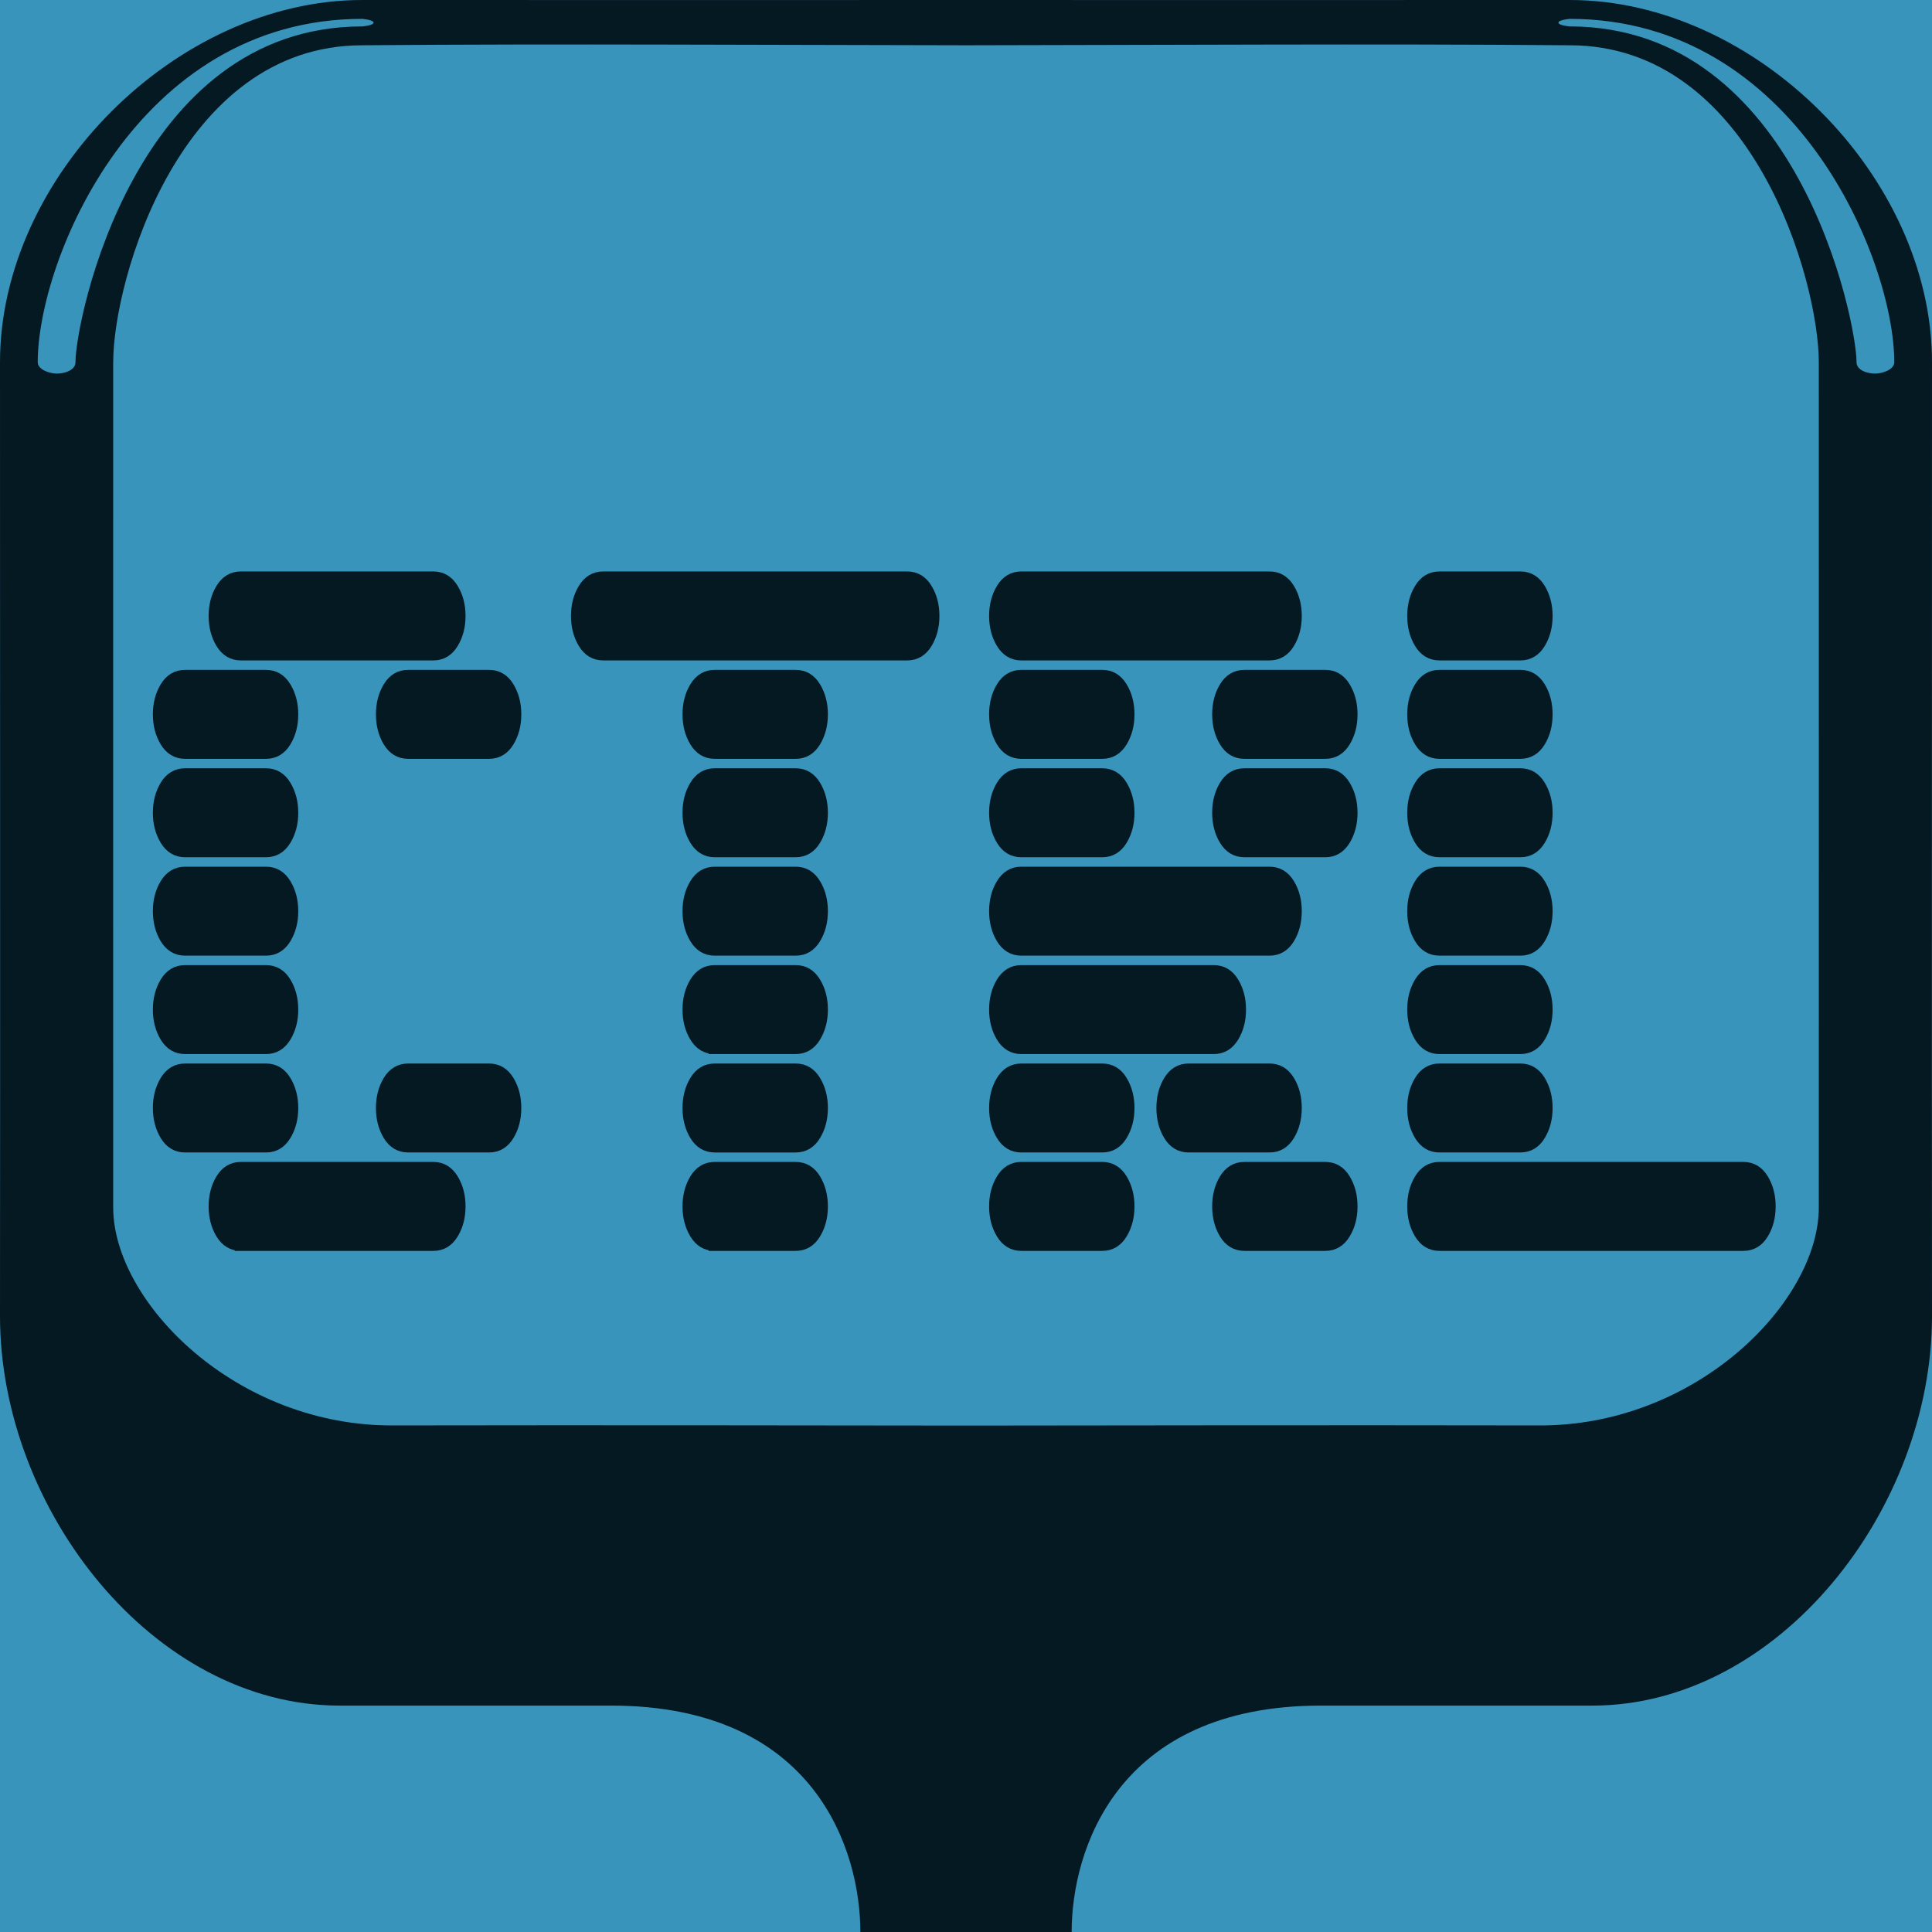
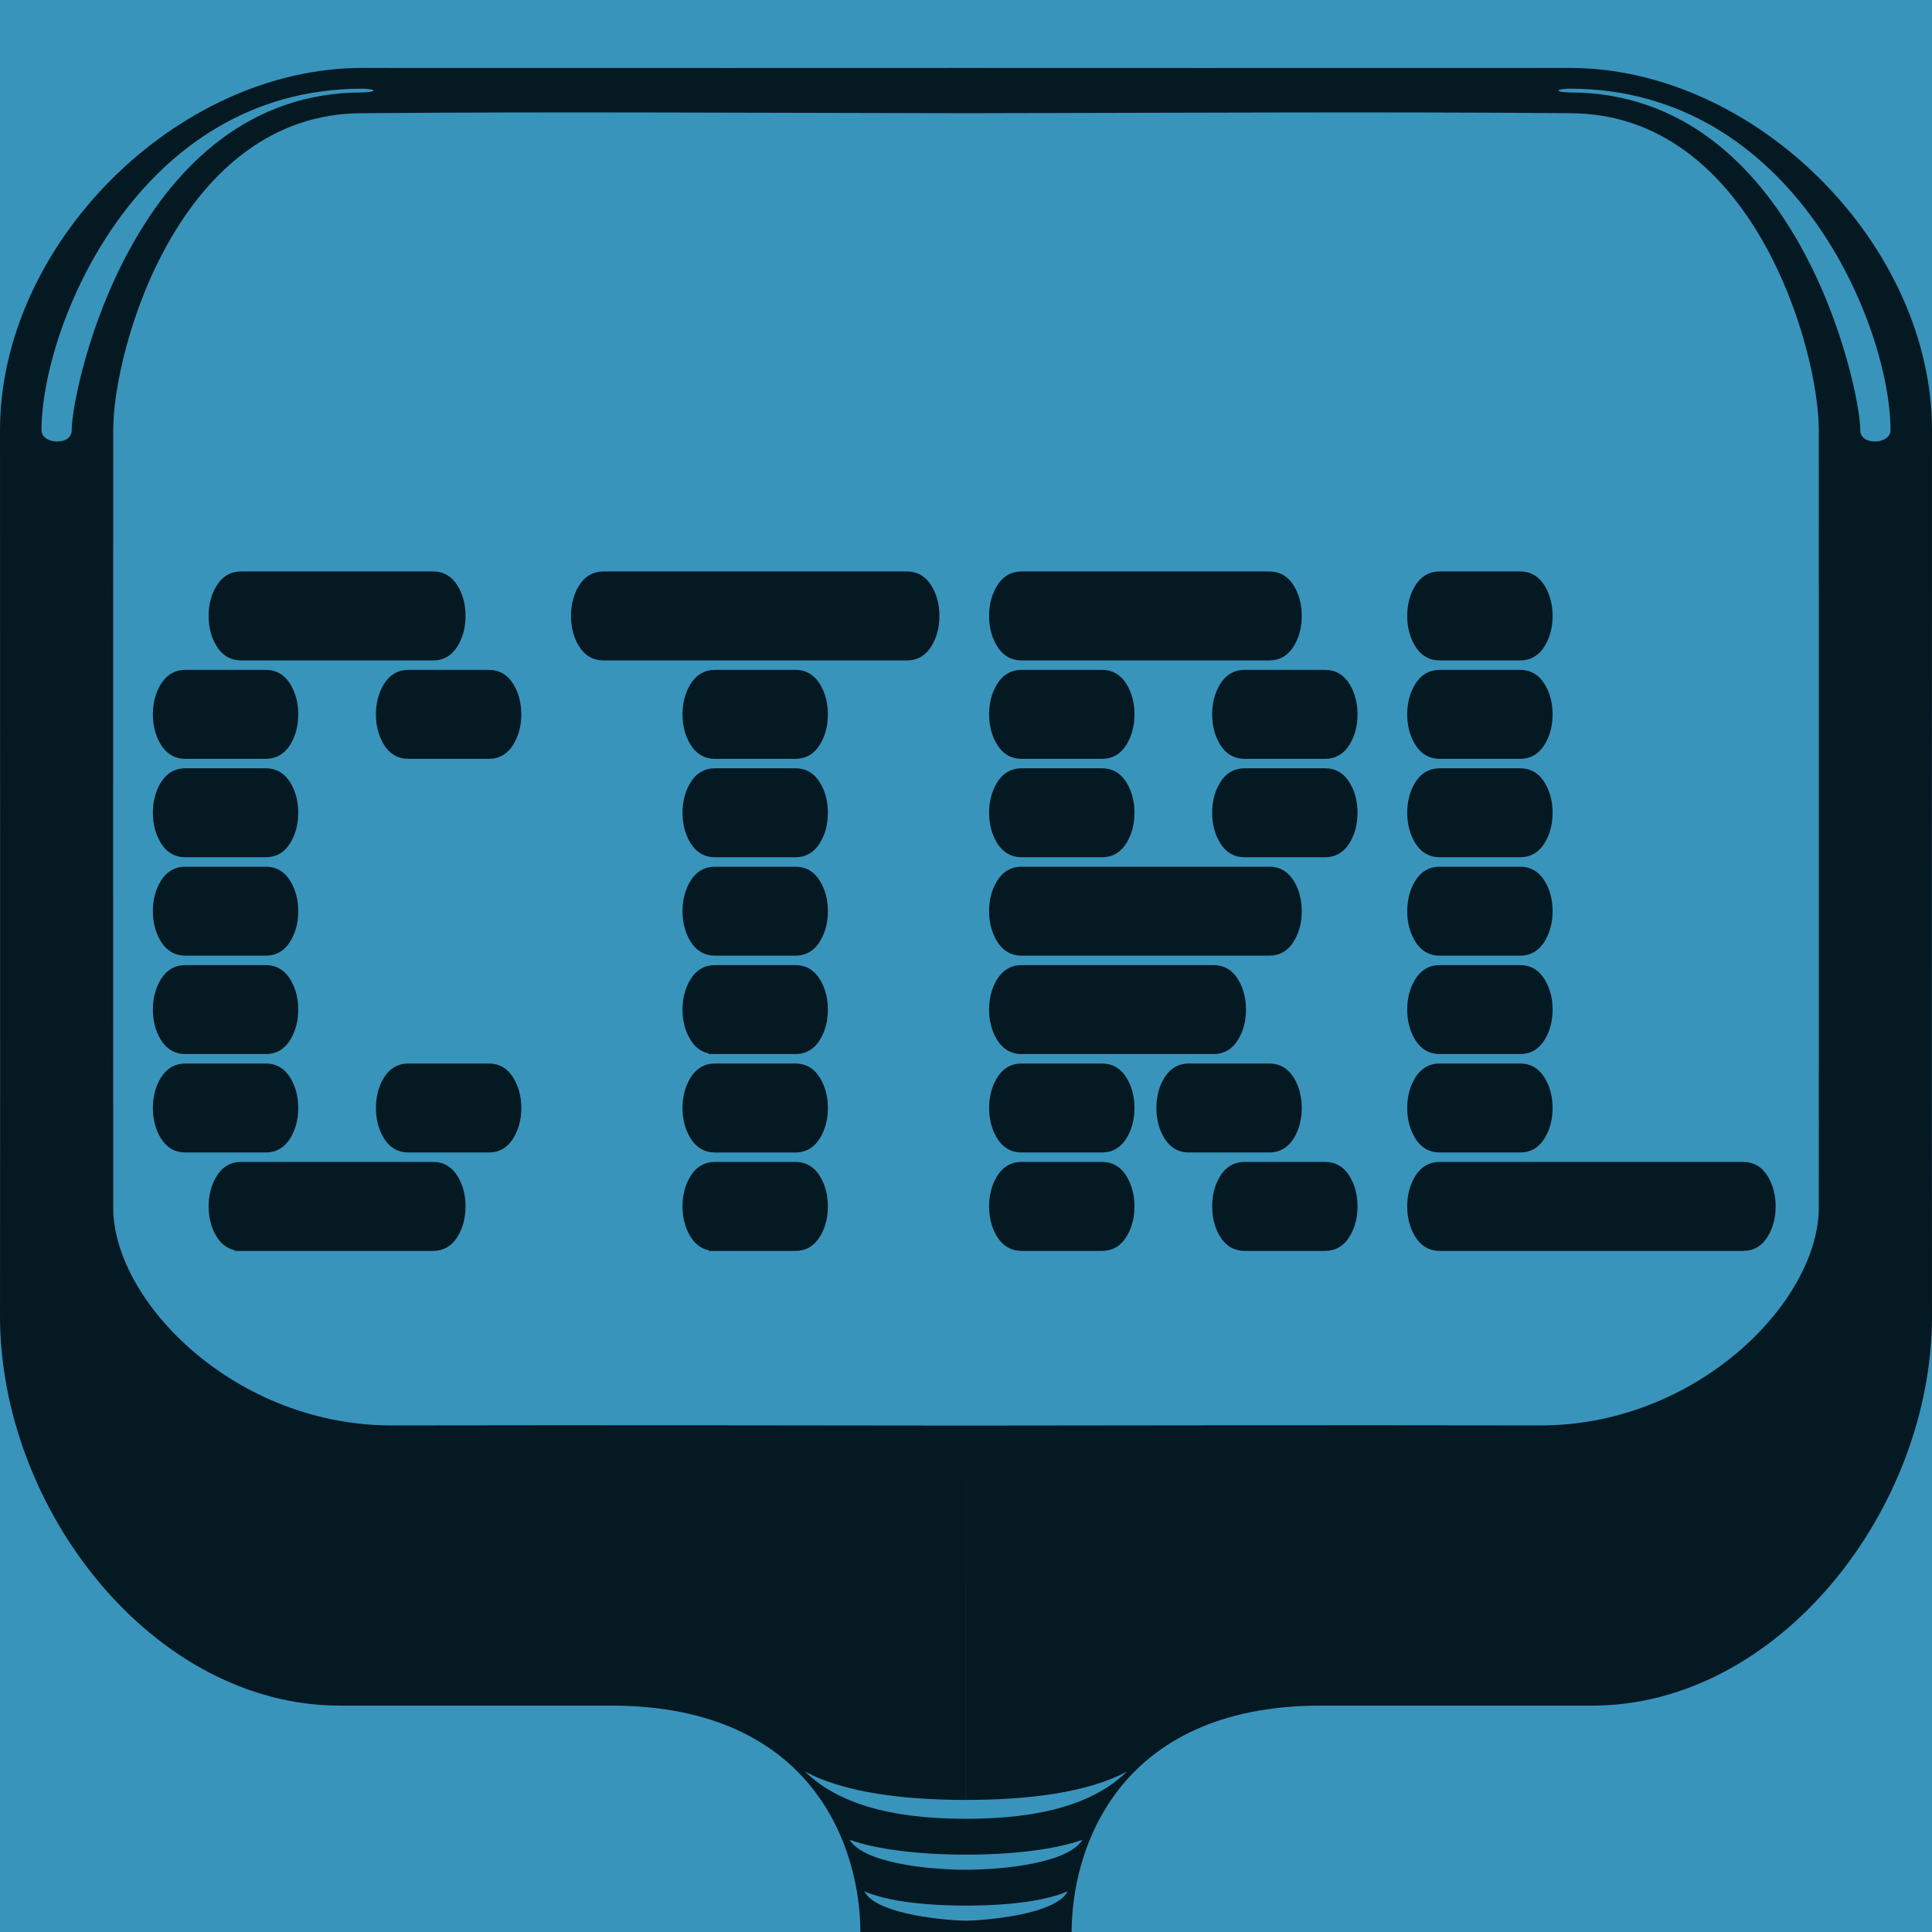
<svg xmlns="http://www.w3.org/2000/svg" width="512" height="512" viewBox="0 0 512 512" version="1.1" id="svg1" xml:space="preserve">
  <rect width="512" height="512" fill="#3994BC" />
  <defs id="defs1" />
  <g id="ctrlyoke-logo">
-     <path style="fill:#3994BC;fill-opacity:1;stroke:none;stroke-width:0;stroke-dasharray:none" d="M 93,390 C 21.414,387.023 5.527,339.256 6,280 6.608,216.303 6,155.903 6,90 10.852,53.08 27.052,19.085 90,2 205.328,2 307.032,0.889 422,2 c 57.098,7.636 79.333,54.32 84,88 0,53.4 0,163.351 0,190 0,68.397 -36.295,110 -76.258,110 C 311.591,390 205.41,391.341 93,390 Z" id="keyface" />
-     <path id="keyyoke" style="display:inline;fill:#051923;fill-opacity:1;stroke:none;stroke-width:0;stroke-dasharray:none" d="m 256,317.977 c -18.958,-0.015 -71.619,-0.109 -109.532,-0.03 -30.428,0.315 -53.985,-23.716 -53.985,-41.785 0,-42.634 -0.021,-107.357 0,-162.07 0,-15.686 12.765,-60.776 47.753,-60.776 19.116,-0.162 38.496,-0.171 57.878,-0.134 19.382,0.036 54.147,0.134 57.886,0.134 v -8.682 c -5.315,0 -76.714,0.03 -115.764,0 -35.649,0 -69.458,33.868 -69.458,69.459 0,66.065 0.058,121.962 0,182.88 0,37.09 29.413,74.696 65.117,74.696 19.418,0 31.288,-0.013 52.094,0 39.197,0.025 47.753,27.88 47.753,43.412 9.019,2.5e-4 13.117,0 20.259,0 z M 140.236,49.699 c -43.589,0 -54.988,56.344 -54.988,64.394 0,1.547 -2.133,2.192 -3.618,2.171 -1.485,-0.021 -3.618,-0.811 -3.618,-2.171 0,-19.625 19.017,-65.841 62.223,-65.841 0,0 2.171,0.183 2.171,0.724 0,0.54 -2.171,0.724 -2.171,0.724 z M 256,317.977 c 18.958,-0.015 71.619,-0.109 109.532,-0.03 30.428,0.315 53.985,-23.716 53.985,-41.785 0,-42.634 0.021,-107.357 0,-162.07 0,-15.686 -12.765,-60.776 -47.753,-60.776 -19.116,-0.162 -38.496,-0.171 -57.878,-0.134 -19.382,0.036 -54.147,0.134 -57.886,0.134 v -8.682 c 5.315,0 76.714,0.03 115.764,0 35.649,0 69.459,33.868 69.459,69.459 0,66.065 -0.058,121.962 0,182.88 0,37.09 -29.413,74.696 -65.117,74.696 -19.418,0 -31.288,-0.013 -52.094,0 -39.197,0.025 -47.753,27.88 -47.753,43.412 -9.019,2.5e-4 -13.117,0 -20.259,0 z M 371.764,49.699 c 43.589,0 54.988,56.344 54.988,64.394 0,1.547 2.133,2.192 3.618,2.171 1.485,-0.021 3.618,-0.811 3.618,-2.171 0,-19.625 -19.017,-65.841 -62.223,-65.841 0,0 -2.171,0.183 -2.171,0.724 0,0.54 2.171,0.724 2.171,0.724 z" transform="matrix(1.38212,0,0,1.38212,-97.82278,-61.68959)" />
+     <path style="fill:#3994BC;fill-opacity:1;stroke:none;stroke-width:0;stroke-dasharray:none" d="M 93,390 C 21.414,387.023 5.527,339.256 6,280 6.608,216.303 6,173.903 6,108 10.852,71.08 27.052,37.085 90,20 h 332 c 57.098,7.636 79.333,54.32 84,88 v 172 c 0,68.397 -38.004,102.878 -76.258,110 -16.893,8.831 -96.784,43.194 -123.896,71.921 C 286.484,482.437 283.654,500.517 280.571,511 H 229.402 C 227.394,497.297 224.043,474.864 203.572,462.11 190.373,453.887 130.667,410.409 93,390 Z" id="keyface" />
+     <path id="keyyoke" style="display:inline;fill:#051923;fill-opacity:1;stroke:none;stroke-width:0;stroke-dasharray:none" d="m 256,317.977 c -18.958,-0.015 -71.619,-0.109 -109.532,-0.03 -30.428,0.315 -53.985,-23.716 -53.985,-41.785 0,-42.634 -0.021,-94.334 0,-149.046 0,-15.686 12.765,-60.776 47.753,-60.776 19.116,-0.162 38.496,-0.171 57.878,-0.134 19.382,0.036 54.147,0.134 57.886,0.134 v -8.682 c -5.315,0 -76.714,0.03 -115.764,0 -35.649,0 -69.458,33.868 -69.458,69.459 0,66.065 0.058,108.938 0,169.856 0,37.09 29.413,74.696 65.117,74.696 19.418,0 31.288,-0.013 52.094,0 39.197,0.025 47.753,27.88 47.753,43.412 9.019,2.5e-4 13.117,0 20.259,0 v -2.171 c -2.563,0 -17.191,-0.953 -19.498,-5.65 2.252,1.046 7.99,2.755 19.498,2.755 v -6.873 c -7.813,0 -19.71,-1.421 -22.307,-5.738 5.09,1.819 13.152,2.844 22.307,2.844 v -6.873 c -14.728,0 -24.747,-3.051 -30.873,-9.072 7.539,4.088 19.107,5.454 30.862,5.454 0,-2.155 0.011,-71.779 0.011,-71.779 z M 140.236,62.36 c -43.589,0 -55.712,56.706 -55.712,64.756 0,1.547 -1.409,2.192 -2.894,2.171 -1.485,-0.021 -2.894,-0.811 -2.894,-2.171 0,-19.625 18.294,-65.479 61.5,-65.479 0,0 2.171,0.054 2.171,0.362 0,0.308 -2.171,0.362 -2.171,0.362 z M 256,317.977 c 18.958,-0.015 71.619,-0.109 109.532,-0.03 30.428,0.315 53.985,-23.716 53.985,-41.785 0,-42.634 0.021,-94.334 0,-149.046 0,-15.686 -12.765,-60.776 -47.753,-60.776 -19.116,-0.162 -38.496,-0.171 -57.878,-0.134 -19.382,0.036 -54.147,0.134 -57.886,0.134 v -8.682 c 5.315,0 76.714,0.03 115.764,0 35.649,0 69.459,33.868 69.459,69.459 0,66.065 -0.058,108.938 0,169.856 0,37.09 -29.413,74.696 -65.117,74.696 -19.418,0 -31.288,-0.013 -52.094,0 -39.197,0.025 -47.753,27.88 -47.753,43.412 -9.019,2.5e-4 -13.117,0 -20.259,0 v -2.171 c 2.563,0 17.191,-0.953 19.498,-5.65 -2.252,1.046 -7.99,2.755 -19.498,2.755 v -6.873 c 7.813,0 19.71,-1.421 22.307,-5.738 -5.09,1.819 -13.152,2.844 -22.307,2.844 v -6.873 c 14.728,0 24.747,-3.051 30.873,-9.072 -7.539,4.088 -19.107,5.454 -30.862,5.454 0,-2.155 -0.011,-71.779 -0.011,-71.779 z M 371.764,62.36 c 43.589,0 55.712,56.706 55.712,64.756 0,1.547 1.409,2.192 2.894,2.171 1.485,-0.021 2.894,-0.811 2.894,-2.171 0,-19.625 -18.294,-65.479 -61.5,-65.479 0,0 -2.171,0.054 -2.171,0.362 0,0.308 2.171,0.362 2.171,0.362 z" transform="matrix(1.38212,0,0,1.38212,-97.82278,-61.68959)" />
    <path style="font-size:108.628px;font-family:Sixtyfour;-inkscape-font-specification:Sixtyfour;letter-spacing:-6.815px;fill:#051923;fill-opacity:1;stroke:#051923;stroke-width:3.2;stroke-dasharray:none;stroke-opacity:1" d="m 63.817,329.898 h 51.03 q 3.233,0 5.08,-3.056 1.847,-3.056 1.847,-7.131 0,-4.075 -1.847,-7.131 -1.847,-3.056 -5.08,-3.056 H 63.817 q -3.233,0 -5.08,3.056 -1.847,3.056 -1.847,7.131 0,4.075 1.847,7.131 1.847,3.056 5.08,3.056 z M 49.039,303.818 h 21.474 q 3.233,0 5.08,-3.056 1.847,-3.056 1.847,-7.131 0,-4.075 -1.847,-7.131 -1.847,-3.056 -5.08,-3.056 H 49.039 q -3.233,0 -5.08,3.056 -1.847,3.056 -1.847,7.131 0,4.075 1.847,7.131 1.847,3.056 5.08,3.056 z m 59.111,0 h 21.474 q 3.233,0 5.08,-3.056 1.847,-3.056 1.847,-7.131 0,-4.075 -1.847,-7.131 -1.847,-3.056 -5.08,-3.056 h -21.474 q -3.233,0 -5.08,3.056 -1.847,3.056 -1.847,7.131 0,4.075 1.847,7.131 1.847,3.056 5.08,3.056 z M 49.039,277.738 h 21.474 q 3.233,0 5.08,-3.056 1.847,-3.056 1.847,-7.131 0,-4.075 -1.847,-7.131 -1.847,-3.056 -5.08,-3.056 H 49.039 q -3.233,0 -5.08,3.056 -1.847,3.056 -1.847,7.131 0,4.075 1.847,7.131 1.847,3.056 5.08,3.056 z m 0,-26.08 h 21.474 q 3.233,0 5.08,-3.056 1.847,-3.056 1.847,-7.131 0,-4.075 -1.847,-7.131 -1.847,-3.056 -5.08,-3.056 H 49.039 q -3.233,0 -5.08,3.056 -1.847,3.056 -1.847,7.131 0,4.075 1.847,7.131 1.847,3.056 5.08,3.056 z m 0,-26.08 h 21.474 q 3.233,0 5.08,-3.056 1.847,-3.056 1.847,-7.131 0,-4.075 -1.847,-7.131 -1.847,-3.056 -5.08,-3.056 H 49.039 q -3.233,0 -5.08,3.056 -1.847,3.056 -1.847,7.131 0,4.075 1.847,7.131 1.847,3.056 5.08,3.056 z m 0,-26.08 h 21.474 q 3.233,0 5.08,-3.056 1.847,-3.056 1.847,-7.131 0,-4.075 -1.847,-7.131 -1.847,-3.056 -5.08,-3.056 H 49.039 q -3.233,0 -5.08,3.056 -1.847,3.056 -1.847,7.131 0,4.075 1.847,7.131 1.847,3.056 5.08,3.056 z m 59.111,0 h 21.474 q 3.233,0 5.08,-3.056 1.847,-3.056 1.847,-7.131 0,-4.075 -1.847,-7.131 -1.847,-3.056 -5.08,-3.056 h -21.474 q -3.233,0 -5.08,3.056 -1.847,3.056 -1.847,7.131 0,4.075 1.847,7.131 1.847,3.056 5.08,3.056 z M 63.817,173.417 h 51.03 q 3.233,0 5.08,-3.056 1.847,-3.056 1.847,-7.131 0,-4.075 -1.847,-7.131 -1.847,-3.056 -5.08,-3.056 H 63.817 q -3.233,0 -5.08,3.056 -1.847,3.056 -1.847,7.131 0,4.075 1.847,7.131 1.847,3.056 5.08,3.056 z M 189.4,329.898 h 21.474 q 3.233,0 5.08,-3.056 1.847,-3.056 1.847,-7.131 0,-4.075 -1.847,-7.131 -1.847,-3.056 -5.08,-3.056 h -21.474 q -3.233,0 -5.08,3.056 -1.847,3.056 -1.847,7.131 0,4.075 1.847,7.131 1.847,3.056 5.08,3.056 z m 0,-26.08 h 21.474 q 3.233,0 5.08,-3.056 1.847,-3.056 1.847,-7.131 0,-4.075 -1.847,-7.131 -1.847,-3.056 -5.08,-3.056 h -21.474 q -3.233,0 -5.08,3.056 -1.847,3.056 -1.847,7.131 0,4.075 1.847,7.131 1.847,3.056 5.08,3.056 z m 0,-26.08 h 21.474 q 3.233,0 5.08,-3.056 1.847,-3.056 1.847,-7.131 0,-4.075 -1.847,-7.131 -1.847,-3.056 -5.08,-3.056 h -21.474 q -3.233,0 -5.08,3.056 -1.847,3.056 -1.847,7.131 0,4.075 1.847,7.131 1.847,3.056 5.08,3.056 z m 0,-26.08 h 21.474 q 3.233,0 5.08,-3.056 1.847,-3.056 1.847,-7.131 0,-4.075 -1.847,-7.131 -1.847,-3.056 -5.08,-3.056 h -21.474 q -3.233,0 -5.08,3.056 -1.847,3.056 -1.847,7.131 0,4.075 1.847,7.131 1.847,3.056 5.08,3.056 z m 0,-26.08 h 21.474 q 3.233,0 5.08,-3.056 1.847,-3.056 1.847,-7.131 0,-4.075 -1.847,-7.131 -1.847,-3.056 -5.08,-3.056 h -21.474 q -3.233,0 -5.08,3.056 -1.847,3.056 -1.847,7.131 0,4.075 1.847,7.131 1.847,3.056 5.08,3.056 z m 0,-26.08 h 21.474 q 3.233,0 5.08,-3.056 1.847,-3.056 1.847,-7.131 0,-4.075 -1.847,-7.131 -1.847,-3.056 -5.08,-3.056 h -21.474 q -3.233,0 -5.08,3.056 -1.847,3.056 -1.847,7.131 0,4.075 1.847,7.131 1.847,3.056 5.08,3.056 z M 159.844,173.417 h 80.585 q 3.233,0 5.08,-3.056 1.847,-3.056 1.847,-7.131 0,-4.075 -1.847,-7.131 -1.847,-3.056 -5.08,-3.056 h -80.585 q -3.233,0 -5.08,3.056 -1.847,3.056 -1.847,7.131 0,4.075 1.847,7.131 1.847,3.056 5.08,3.056 z m 110.805,156.48 h 21.474 q 3.233,0 5.08,-3.056 1.847,-3.056 1.847,-7.131 0,-4.075 -1.847,-7.131 -1.847,-3.056 -5.08,-3.056 h -21.474 q -3.233,0 -5.08,3.056 -1.847,3.056 -1.847,7.131 0,4.075 1.847,7.131 1.847,3.056 5.08,3.056 z m 59.111,0 h 21.474 q 3.233,0 5.08,-3.056 1.847,-3.056 1.847,-7.131 0,-4.075 -1.847,-7.131 -1.847,-3.056 -5.08,-3.056 H 329.761 q -3.233,0 -5.08,3.056 -1.847,3.056 -1.847,7.131 0,4.075 1.847,7.131 1.847,3.056 5.08,3.056 z M 270.65,303.818 h 21.474 q 3.233,0 5.08,-3.056 1.847,-3.056 1.847,-7.131 0,-4.075 -1.847,-7.131 -1.847,-3.056 -5.08,-3.056 h -21.474 q -3.233,0 -5.08,3.056 -1.847,3.056 -1.847,7.131 0,4.075 1.847,7.131 1.847,3.056 5.08,3.056 z m 44.333,0 h 21.474 q 3.233,0 5.08,-3.056 1.847,-3.056 1.847,-7.131 0,-4.075 -1.847,-7.131 -1.847,-3.056 -5.08,-3.056 h -21.474 q -3.233,0 -5.08,3.056 -1.847,3.056 -1.847,7.131 0,4.075 1.847,7.131 1.847,3.056 5.08,3.056 z m -44.333,-26.08 h 51.03 q 3.233,0 5.08,-3.056 1.847,-3.056 1.847,-7.131 0,-4.075 -1.847,-7.131 -1.847,-3.056 -5.08,-3.056 h -51.03 q -3.233,0 -5.08,3.056 -1.847,3.056 -1.847,7.131 0,4.075 1.847,7.131 1.847,3.056 5.08,3.056 z m 0,-26.08 h 65.807 q 3.233,0 5.08,-3.056 1.847,-3.056 1.847,-7.131 0,-4.075 -1.847,-7.131 -1.847,-3.056 -5.08,-3.056 h -65.807 q -3.233,0 -5.08,3.056 -1.847,3.056 -1.847,7.131 0,4.075 1.847,7.131 1.847,3.056 5.08,3.056 z m 0,-26.08 h 21.474 q 3.233,0 5.08,-3.056 1.847,-3.056 1.847,-7.131 0,-4.075 -1.847,-7.131 -1.847,-3.056 -5.08,-3.056 h -21.474 q -3.233,0 -5.08,3.056 -1.847,3.056 -1.847,7.131 0,4.075 1.847,7.131 1.847,3.056 5.08,3.056 z m 59.111,0 h 21.474 q 3.233,0 5.08,-3.056 1.847,-3.056 1.847,-7.131 0,-4.075 -1.847,-7.131 -1.847,-3.056 -5.08,-3.056 H 329.761 q -3.233,0 -5.08,3.056 -1.847,3.056 -1.847,7.131 0,4.075 1.847,7.131 1.847,3.056 5.08,3.056 z m -59.111,-26.08 h 21.474 q 3.233,0 5.08,-3.056 1.847,-3.056 1.847,-7.131 0,-4.075 -1.847,-7.131 -1.847,-3.056 -5.08,-3.056 h -21.474 q -3.233,0 -5.08,3.056 -1.847,3.056 -1.847,7.131 0,4.075 1.847,7.131 1.847,3.056 5.08,3.056 z m 59.111,0 h 21.474 q 3.233,0 5.08,-3.056 1.847,-3.056 1.847,-7.131 0,-4.075 -1.847,-7.131 -1.847,-3.056 -5.08,-3.056 H 329.761 q -3.233,0 -5.08,3.056 -1.847,3.056 -1.847,7.131 0,4.075 1.847,7.131 1.847,3.056 5.08,3.056 z M 270.65,173.417 h 65.807 q 3.233,0 5.08,-3.056 1.847,-3.056 1.847,-7.131 0,-4.075 -1.847,-7.131 -1.847,-3.056 -5.08,-3.056 h -65.807 q -3.233,0 -5.08,3.056 -1.847,3.056 -1.847,7.131 0,4.075 1.847,7.131 1.847,3.056 5.08,3.056 z m 110.805,156.48 h 80.585 q 3.233,0 5.08,-3.056 1.847,-3.056 1.847,-7.131 0,-4.075 -1.847,-7.131 -1.847,-3.056 -5.08,-3.056 h -80.585 q -3.233,0 -5.08,3.056 -1.847,3.056 -1.847,7.131 0,4.075 1.847,7.131 1.847,3.056 5.08,3.056 z m 0,-26.08 h 21.474 q 3.233,0 5.08,-3.056 1.847,-3.056 1.847,-7.131 0,-4.075 -1.847,-7.131 -1.847,-3.056 -5.08,-3.056 h -21.474 q -3.233,0 -5.08,3.056 -1.847,3.056 -1.847,7.131 0,4.075 1.847,7.131 1.847,3.056 5.08,3.056 z m 0,-26.08 h 21.474 q 3.233,0 5.08,-3.056 1.847,-3.056 1.847,-7.131 0,-4.075 -1.847,-7.131 -1.847,-3.056 -5.08,-3.056 h -21.474 q -3.233,0 -5.08,3.056 -1.847,3.056 -1.847,7.131 0,4.075 1.847,7.131 1.847,3.056 5.08,3.056 z m 0,-26.08 h 21.474 q 3.233,0 5.08,-3.056 1.847,-3.056 1.847,-7.131 0,-4.075 -1.847,-7.131 -1.847,-3.056 -5.08,-3.056 h -21.474 q -3.233,0 -5.08,3.056 -1.847,3.056 -1.847,7.131 0,4.075 1.847,7.131 1.847,3.056 5.08,3.056 z m 0,-26.08 h 21.474 q 3.233,0 5.08,-3.056 1.847,-3.056 1.847,-7.131 0,-4.075 -1.847,-7.131 -1.847,-3.056 -5.08,-3.056 h -21.474 q -3.233,0 -5.08,3.056 -1.847,3.056 -1.847,7.131 0,4.075 1.847,7.131 1.847,3.056 5.08,3.056 z m 0,-26.08 h 21.474 q 3.233,0 5.08,-3.056 1.847,-3.056 1.847,-7.131 0,-4.075 -1.847,-7.131 -1.847,-3.056 -5.08,-3.056 h -21.474 q -3.233,0 -5.08,3.056 -1.847,3.056 -1.847,7.131 0,4.075 1.847,7.131 1.847,3.056 5.08,3.056 z m 0,-26.08 h 21.474 q 3.233,0 5.08,-3.056 1.847,-3.056 1.847,-7.131 0,-4.075 -1.847,-7.131 -1.847,-3.056 -5.08,-3.056 h -21.474 q -3.233,0 -5.08,3.056 -1.847,3.056 -1.847,7.131 0,4.075 1.847,7.131 1.847,3.056 5.08,3.056 z" id="ctrltext" aria-label="CTRL" />
  </g>
</svg>
